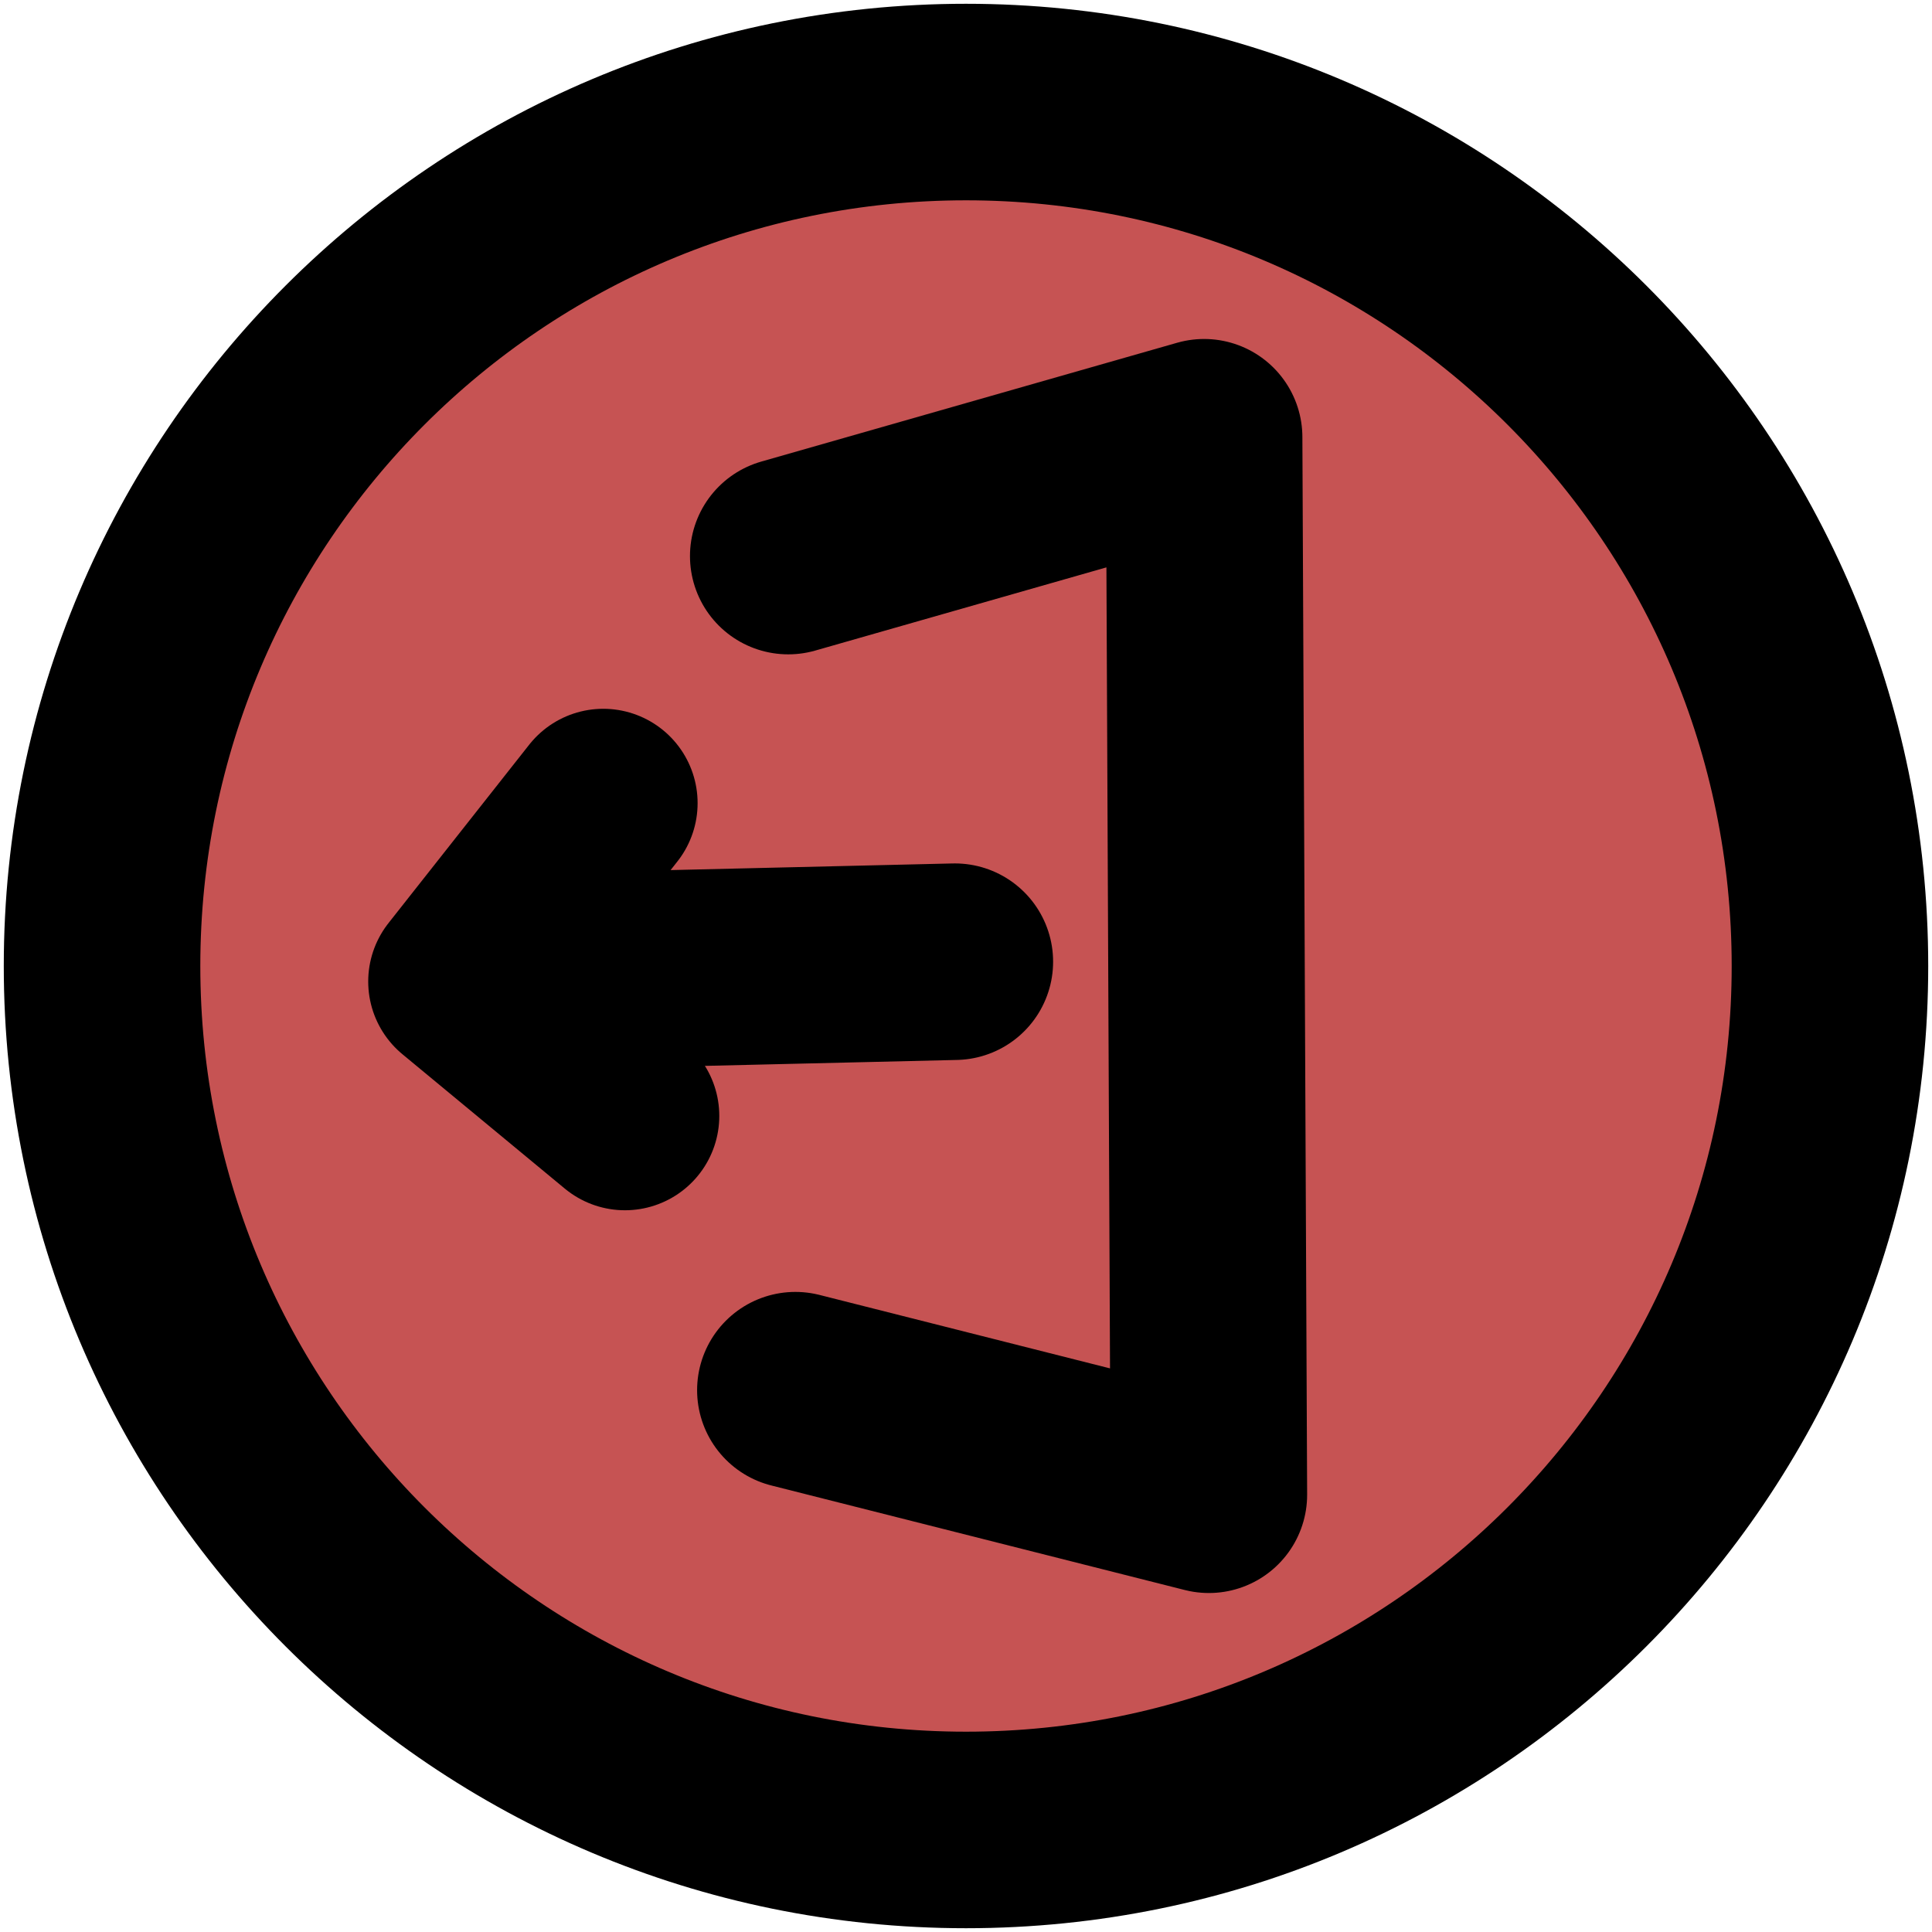
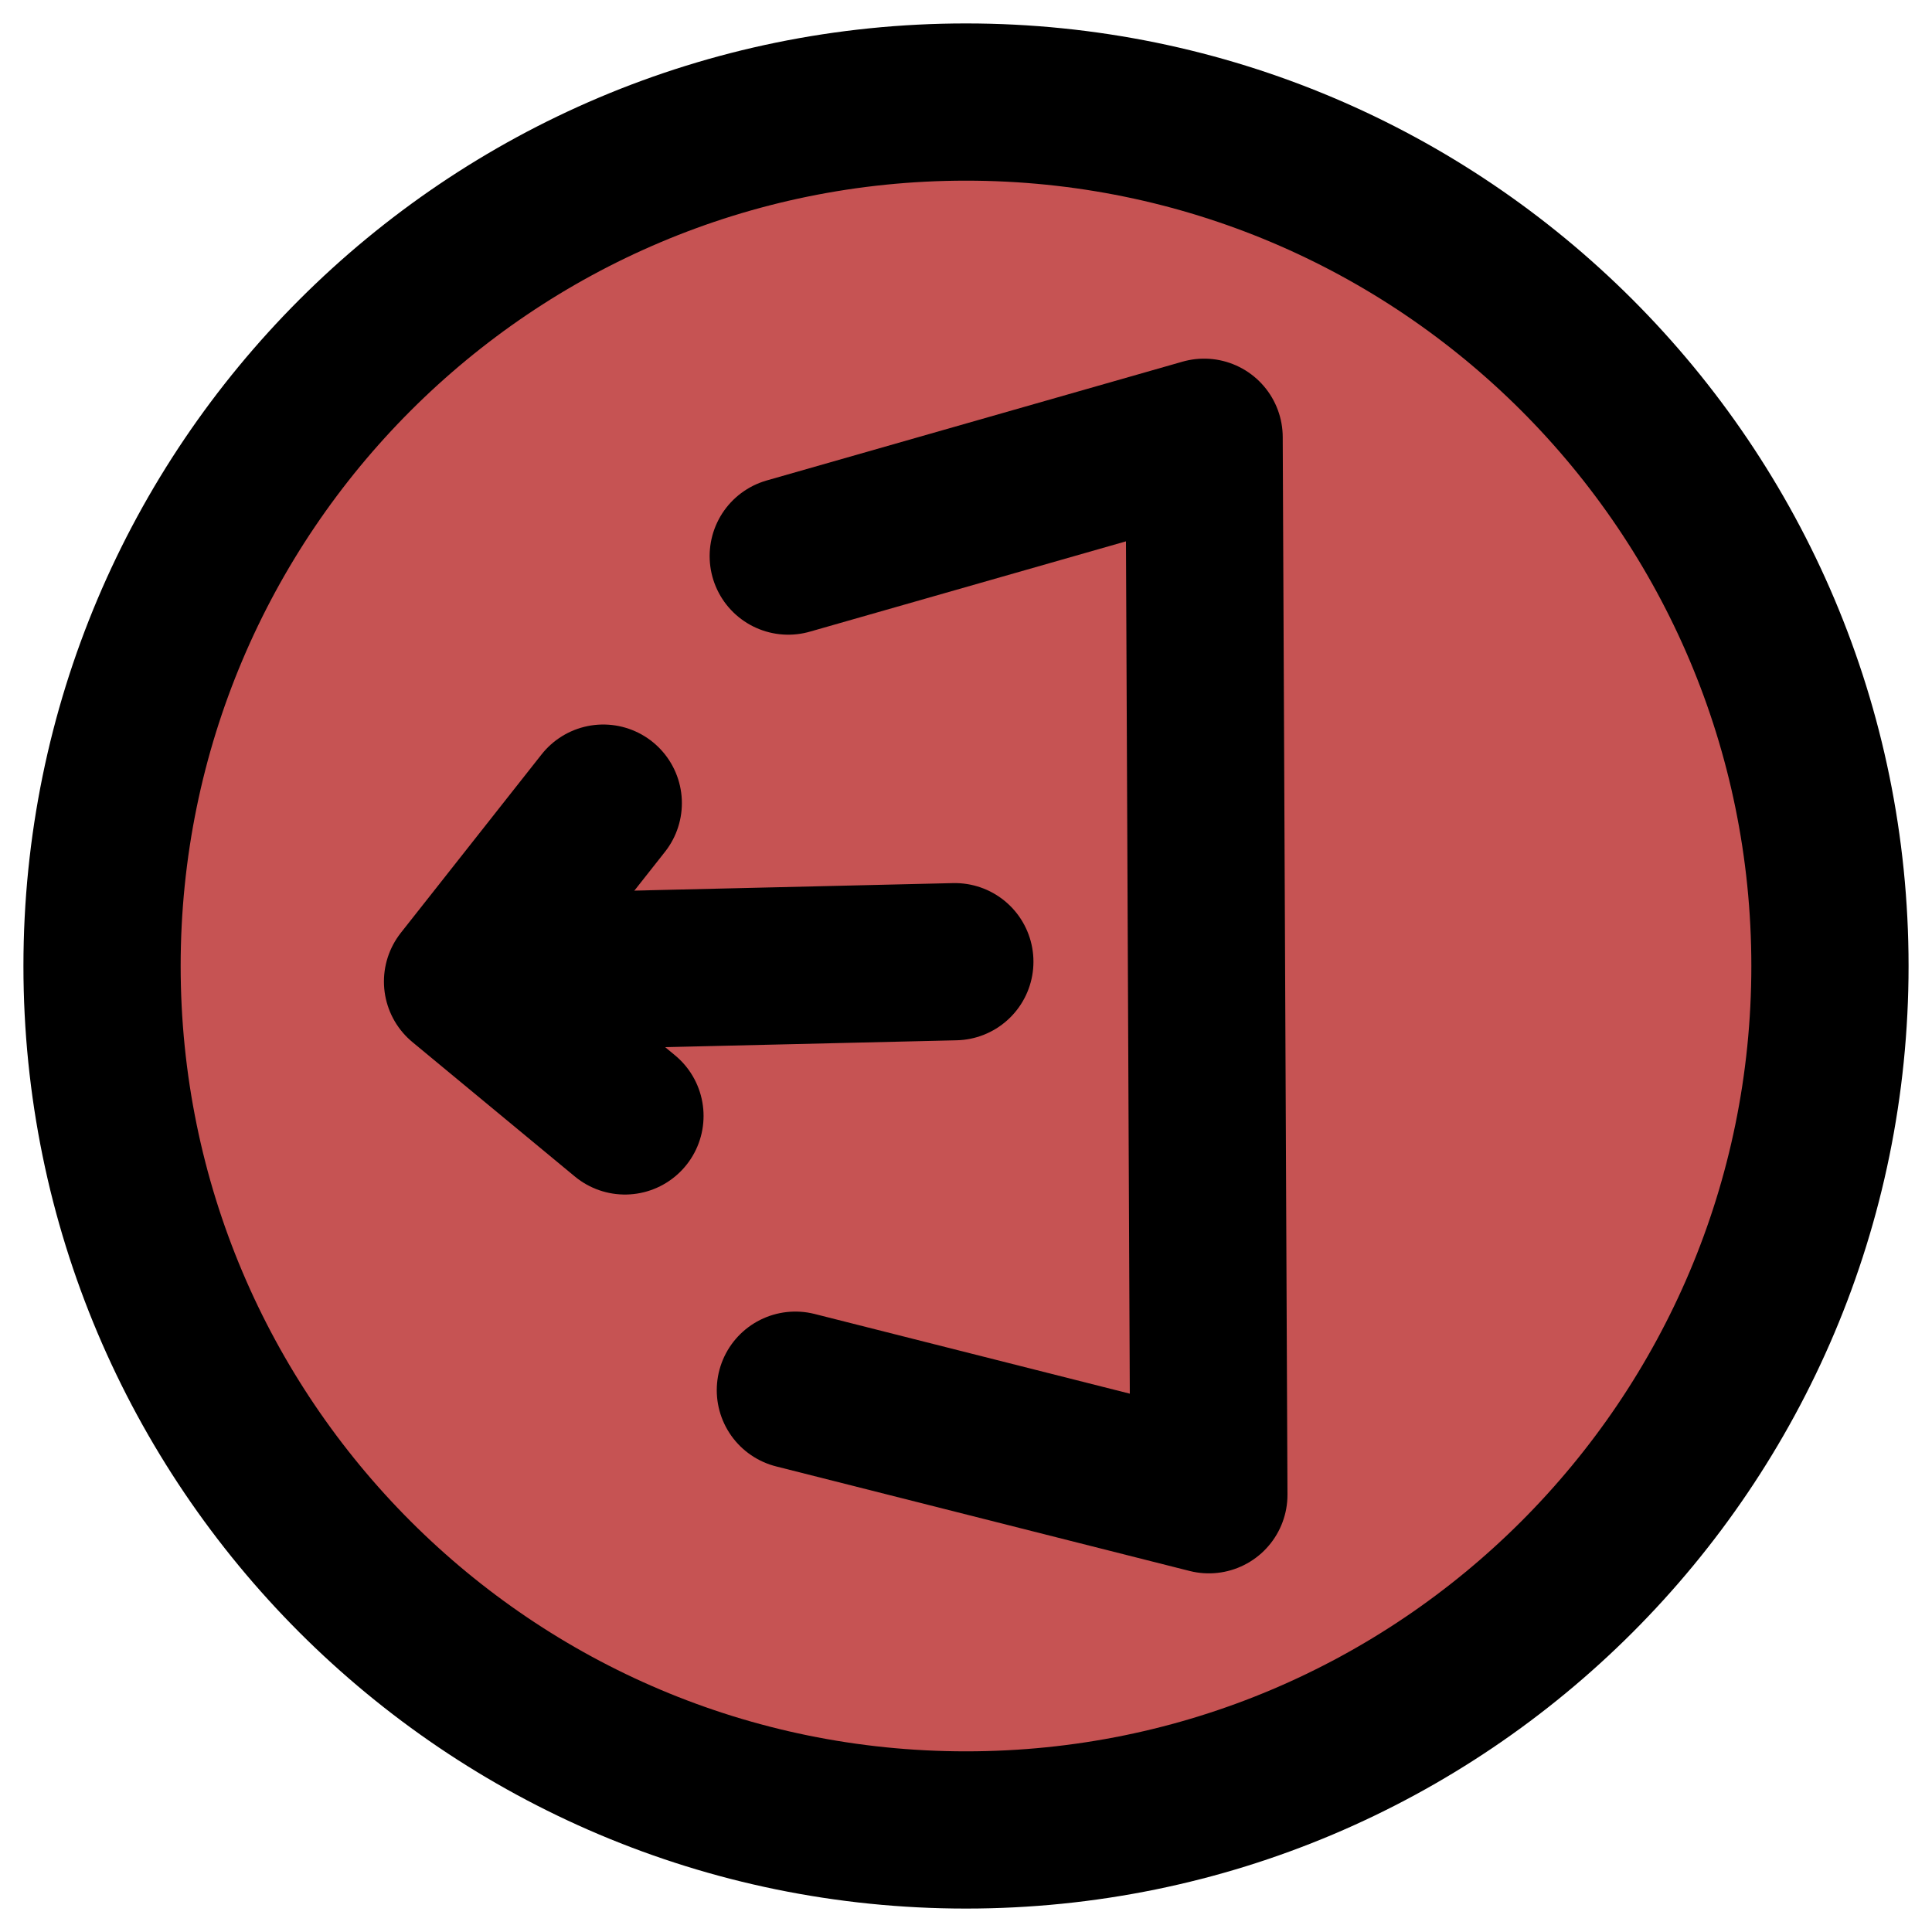
<svg xmlns="http://www.w3.org/2000/svg" version="1.1" id="svg1" width="512" height="512" viewBox="0 0 512 512" xml:space="preserve">
  <defs id="defs1" />
  <g id="g1">
    <g id="g3" transform="matrix(2.302901,0,0,2.302901,102.0418,114.6709)" style="stroke-width:21.712;stroke-dasharray:none">
-       <circle style="fill:#c65353;fill-opacity:1;stroke:#000000;stroke-width:22.617;stroke-linecap:round;stroke-linejoin:round;stroke-dasharray:none;stroke-opacity:1" id="path1" cx="66.854" cy="61.37" r="99.421" />
-       <g id="g4" transform="translate(-4.183969,-1.093842)">
-         <path style="fill:none;stroke:#000000;stroke-width:21.712;stroke-linecap:round;stroke-linejoin:round;stroke-dasharray:none;stroke-opacity:1" d="M 29.296,43.721 13.102,64.251 31.791,79.717" id="path3" />
-         <path style="fill:#d37979;fill-opacity:1;stroke:#000000;stroke-width:22.618;stroke-linecap:round;stroke-linejoin:round;stroke-dasharray:none" d="M 69.753,61.969 16.099,63.232" id="path2" />
-         <path style="fill:none;fill-opacity:1;stroke:#000000;stroke-width:22.618;stroke-linecap:round;stroke-linejoin:round;stroke-dasharray:none" d="M 50.583,15.291 98.439,1.618 98.986,123.31 51.403,111.278" id="path4" />
+       <circle style="fill:#c65353;fill-opacity:1;stroke:#000000;stroke-width:18.093;stroke-linecap:round;stroke-linejoin:round;stroke-dasharray:none;stroke-opacity:1" id="path1" cx="66.854" cy="61.37" r="99.421" />
+       <g id="g4" transform="translate(-4.183969,-1.093842)" style="stroke-width:18.093;stroke-dasharray:none">
+         <path style="fill:none;stroke:#000000;stroke-width:18.093;stroke-linecap:round;stroke-linejoin:round;stroke-dasharray:none;stroke-opacity:1" d="M 29.296,43.721 13.102,64.251 31.791,79.717" id="path3" />
+         <path style="fill:#d37979;fill-opacity:1;stroke:#000000;stroke-width:18.093;stroke-linecap:round;stroke-linejoin:round;stroke-dasharray:none" d="M 69.753,61.969 16.099,63.232" id="path2" />
+         <path style="fill:none;fill-opacity:1;stroke:#000000;stroke-width:18.093;stroke-linecap:round;stroke-linejoin:round;stroke-dasharray:none" d="M 50.583,15.291 98.439,1.618 98.986,123.31 51.403,111.278" id="path4" />
      </g>
    </g>
  </g>
</svg>
